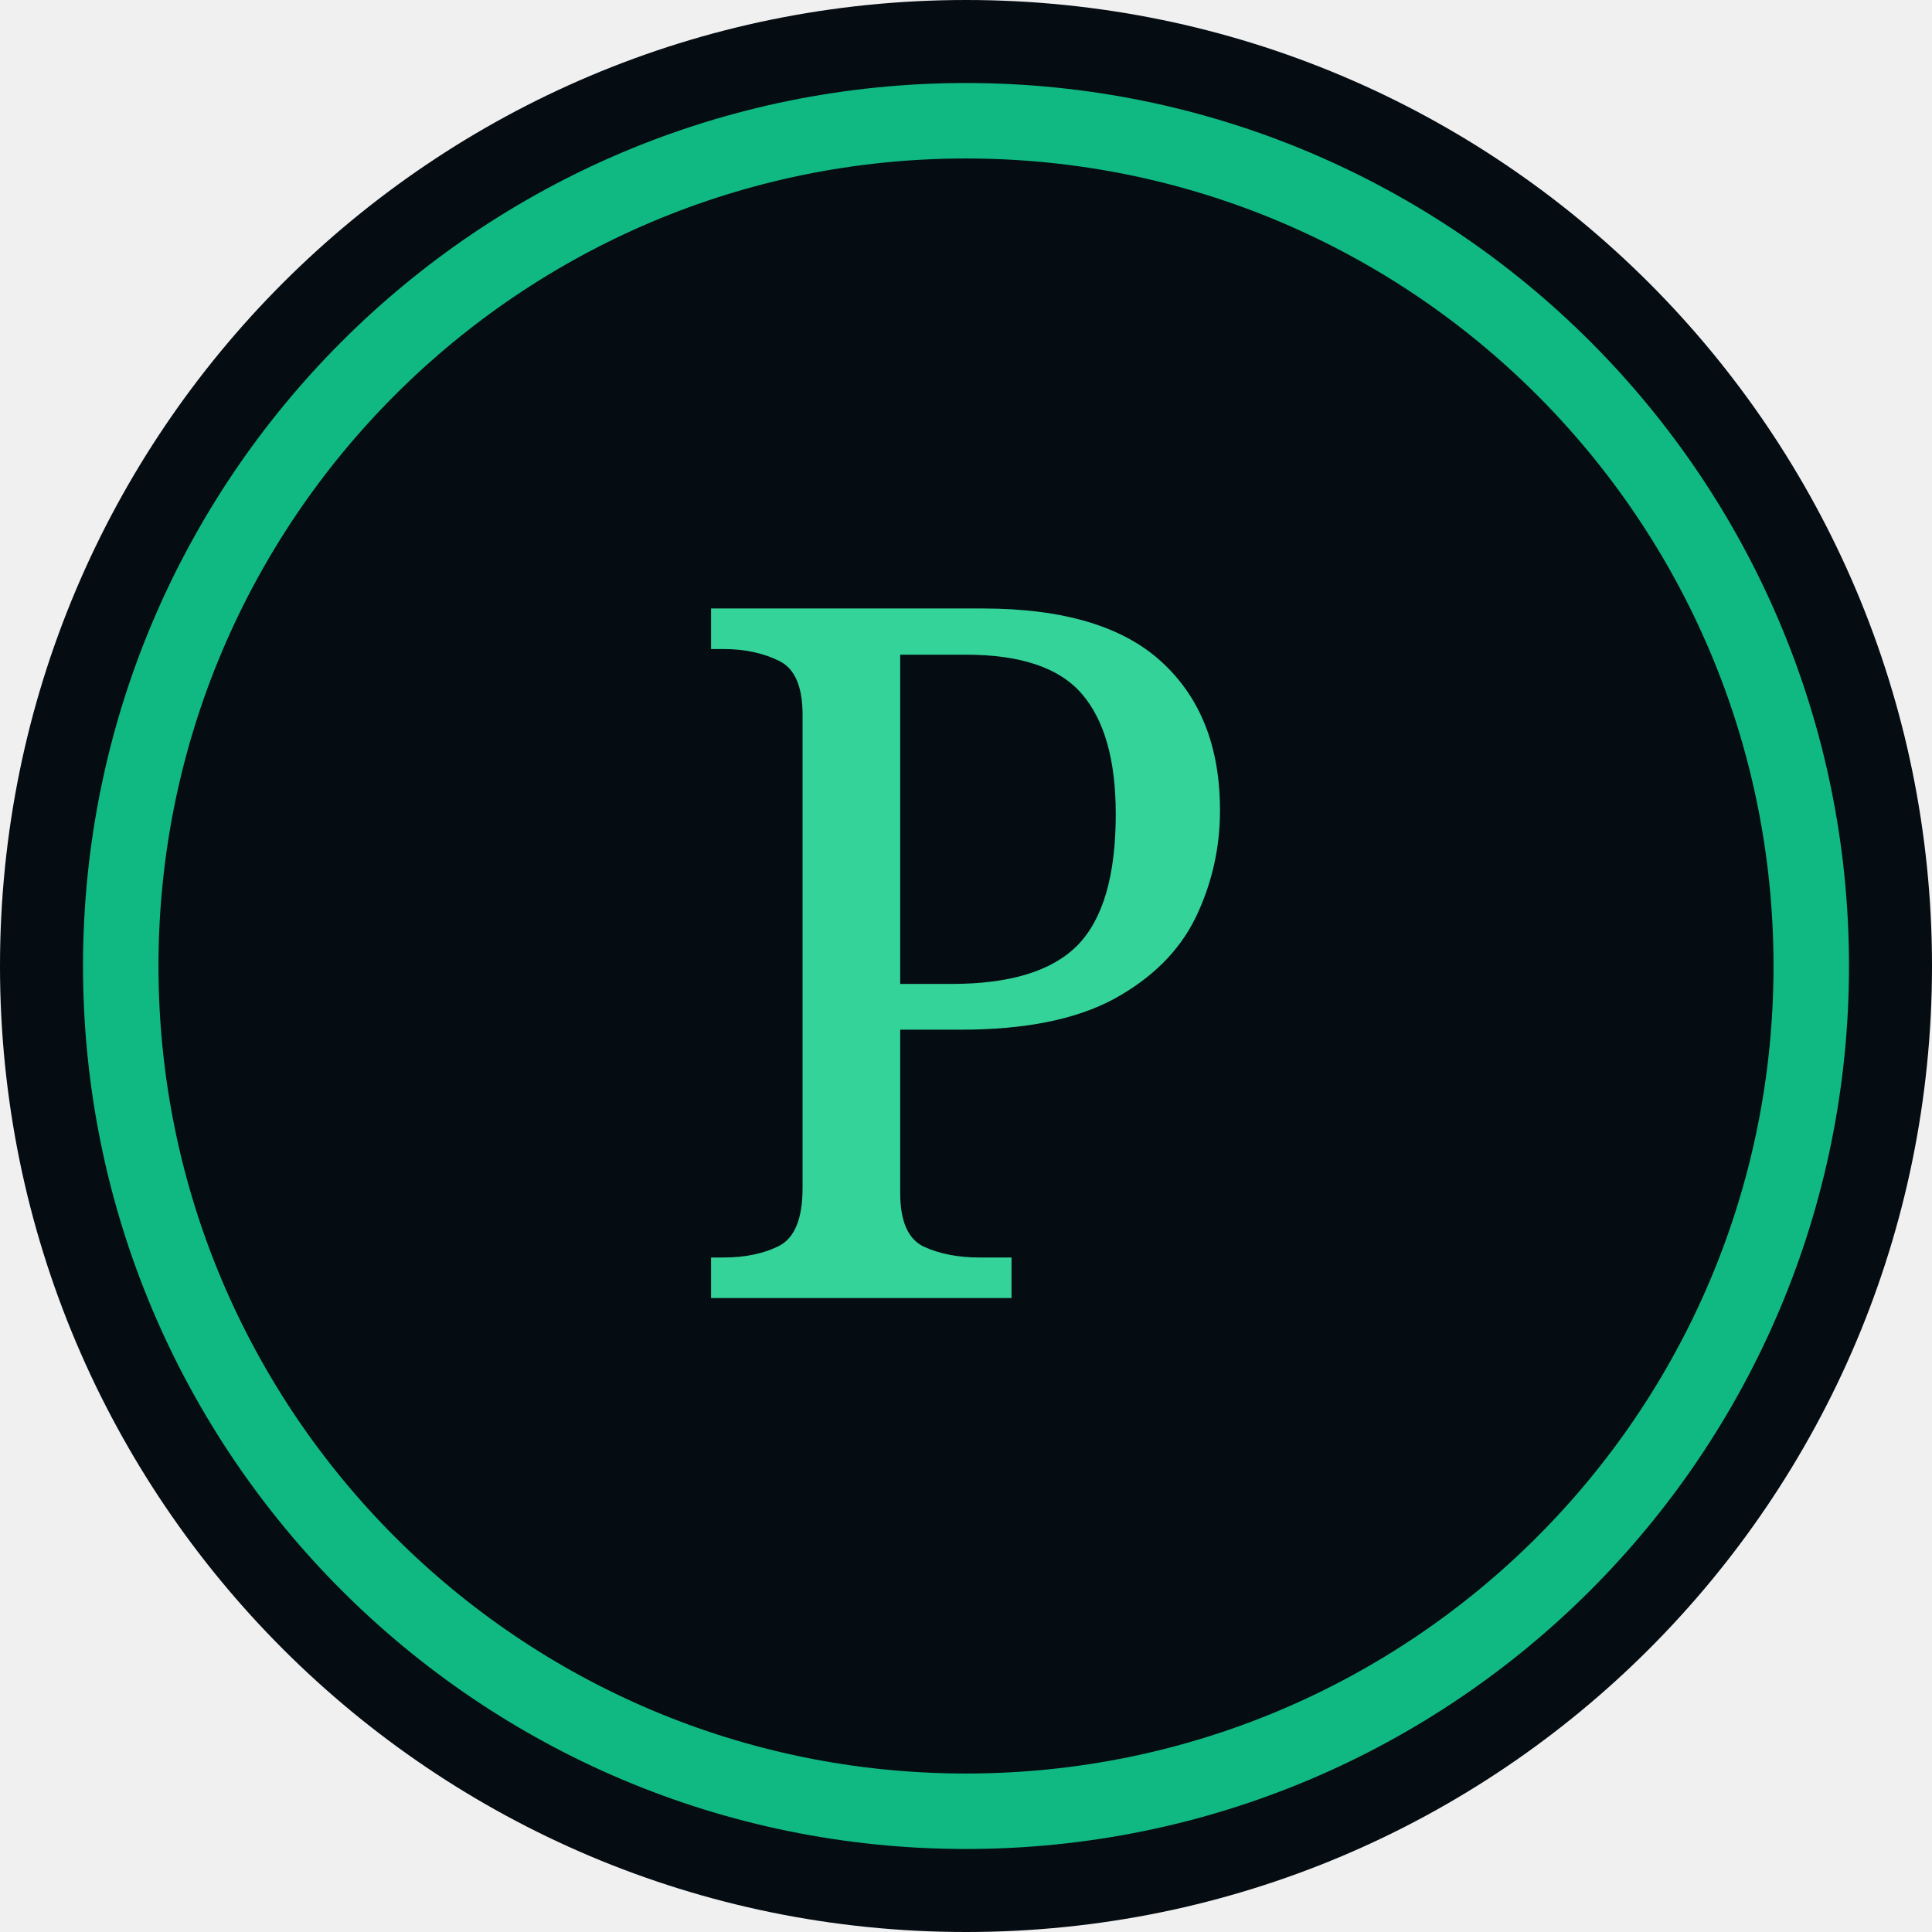
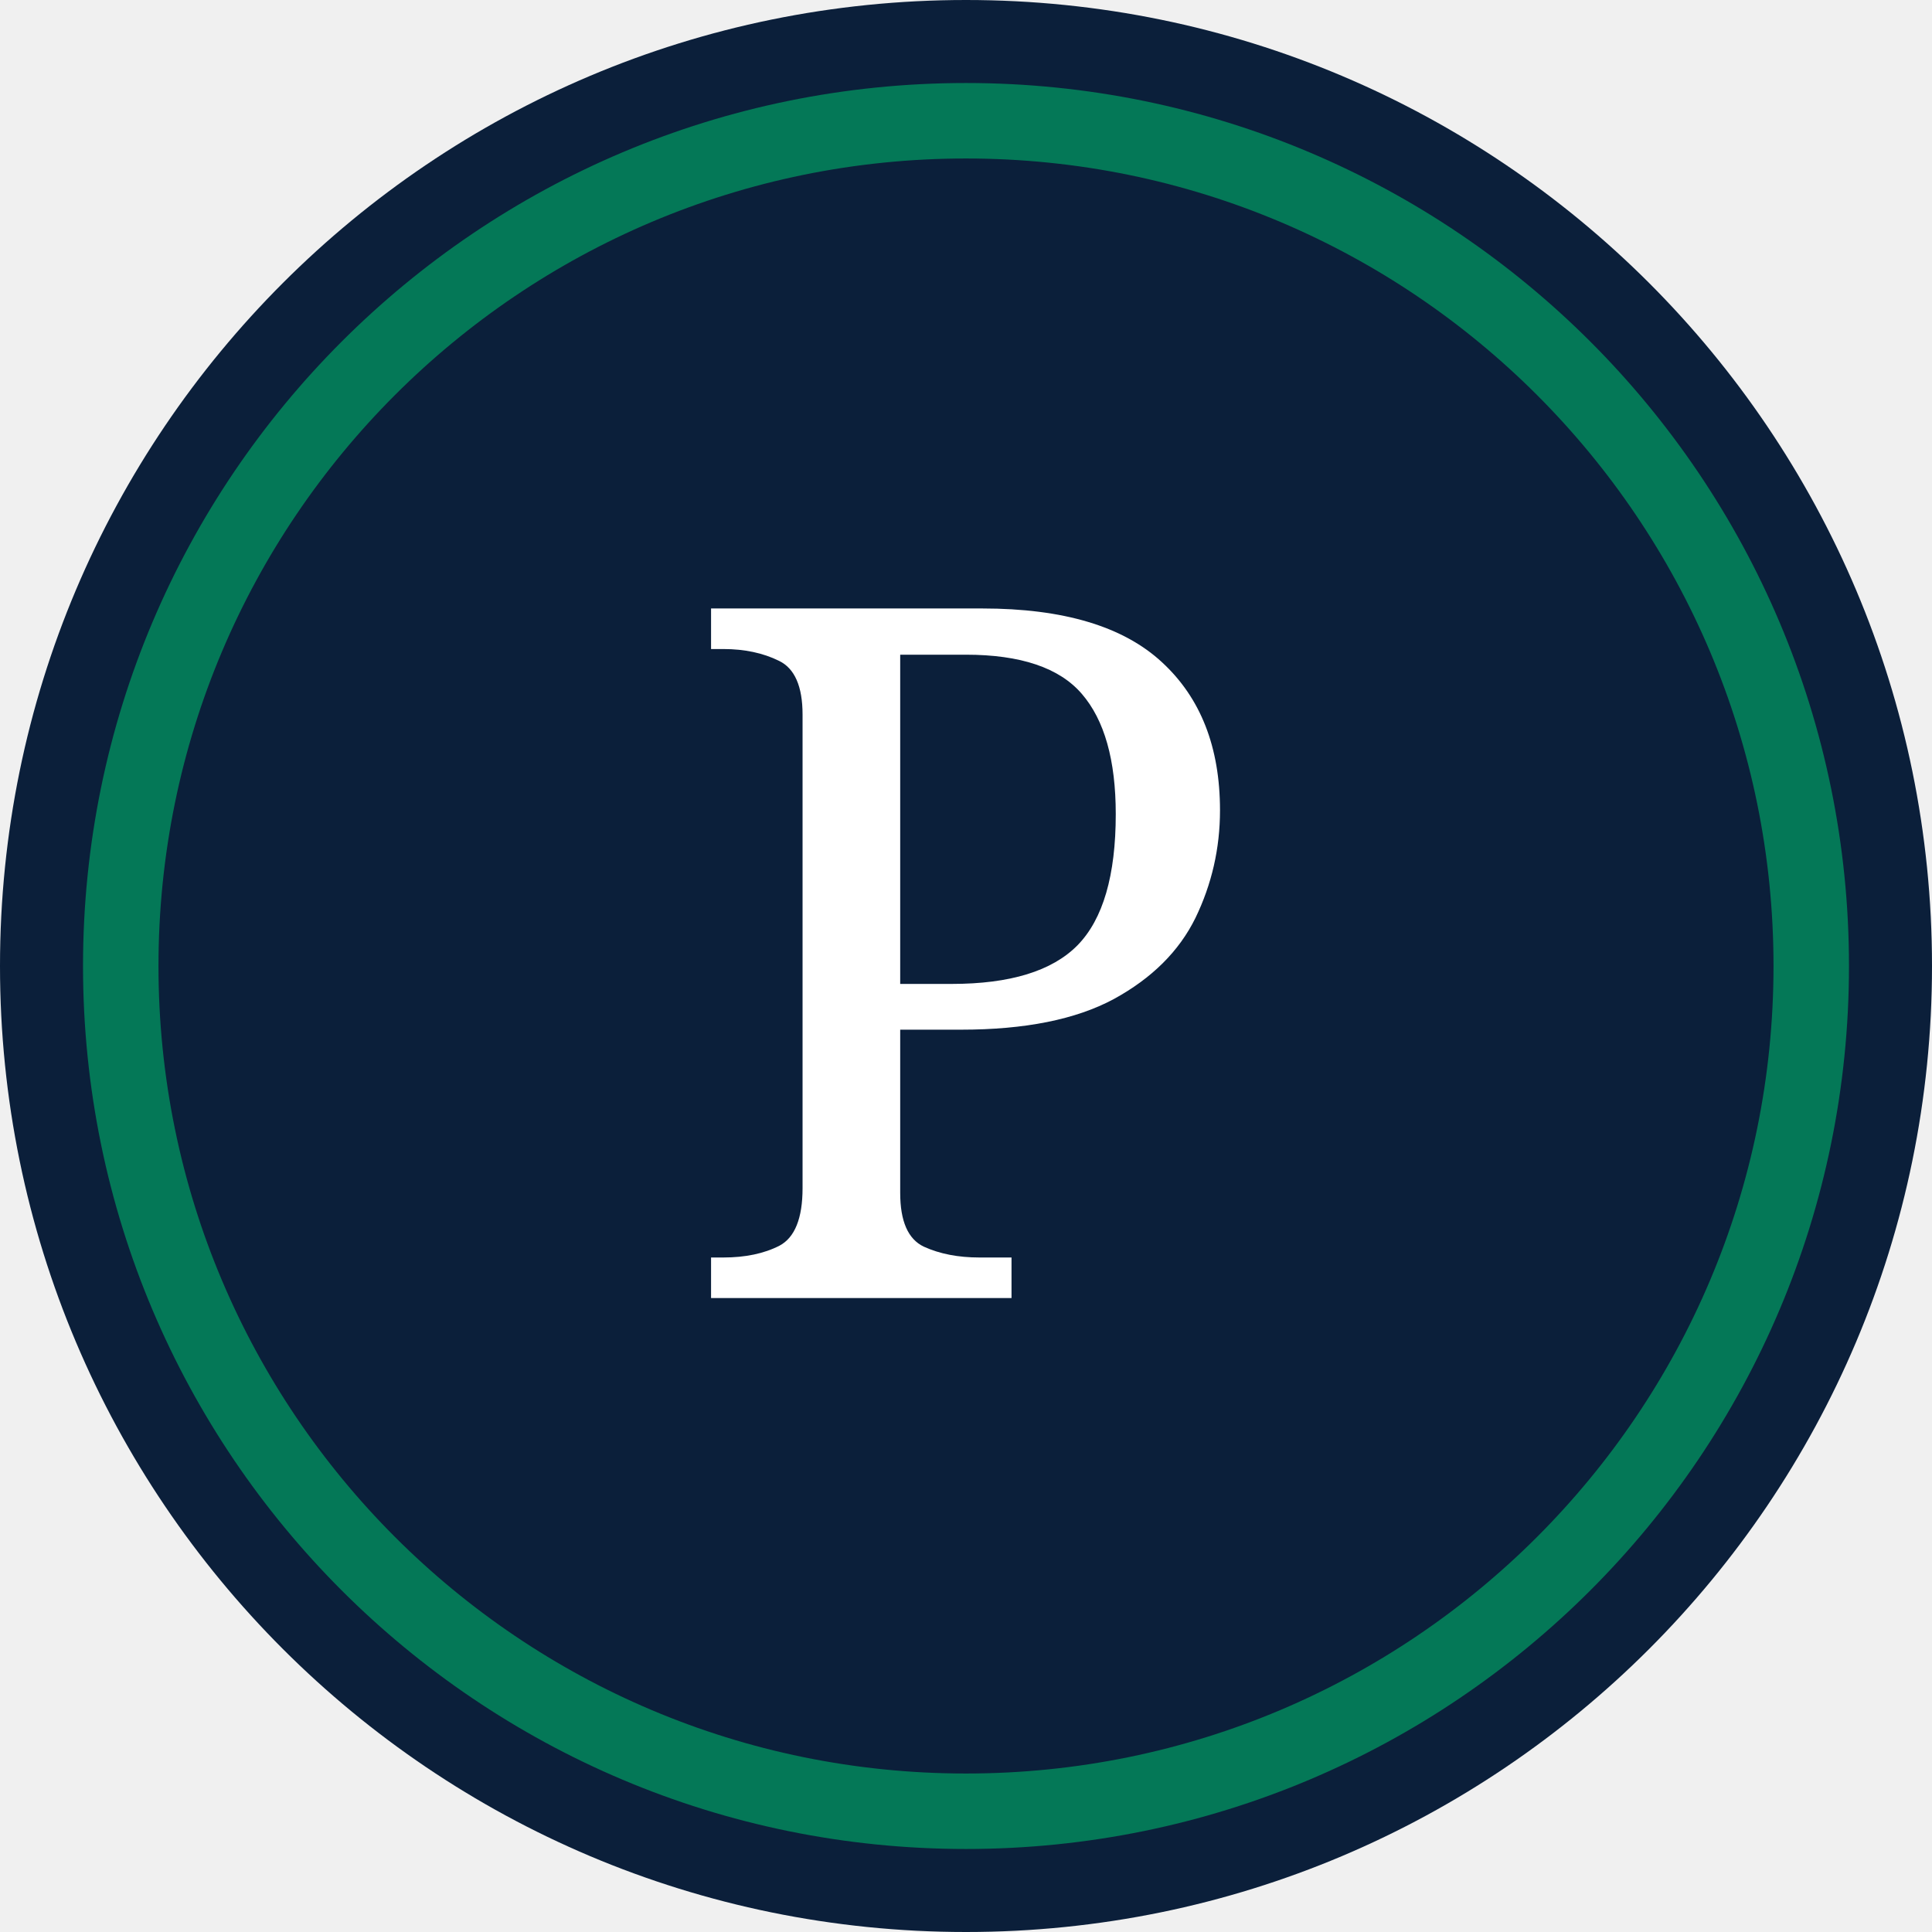
<svg xmlns="http://www.w3.org/2000/svg" viewBox="0 0 64 64">
-   <rect width="64" height="64" rx="32" fill="#050c12" />
-   <circle cx="32" cy="32" r="28" fill="none" stroke="#10b981" stroke-width="2.5" />
-   <text x="32" y="43" text-anchor="middle" font-family="Georgia, serif" font-size="32" fill="#34d399">P</text>
+   <rect width="64" height="64" rx="32" fill="#0b1f3a" />
+   <circle cx="32" cy="32" r="28" fill="none" stroke="#047857" stroke-width="2.5" />
+   <text x="32" y="43" text-anchor="middle" font-family="Georgia, serif" font-size="32" fill="#ffffff">P</text>
</svg>
